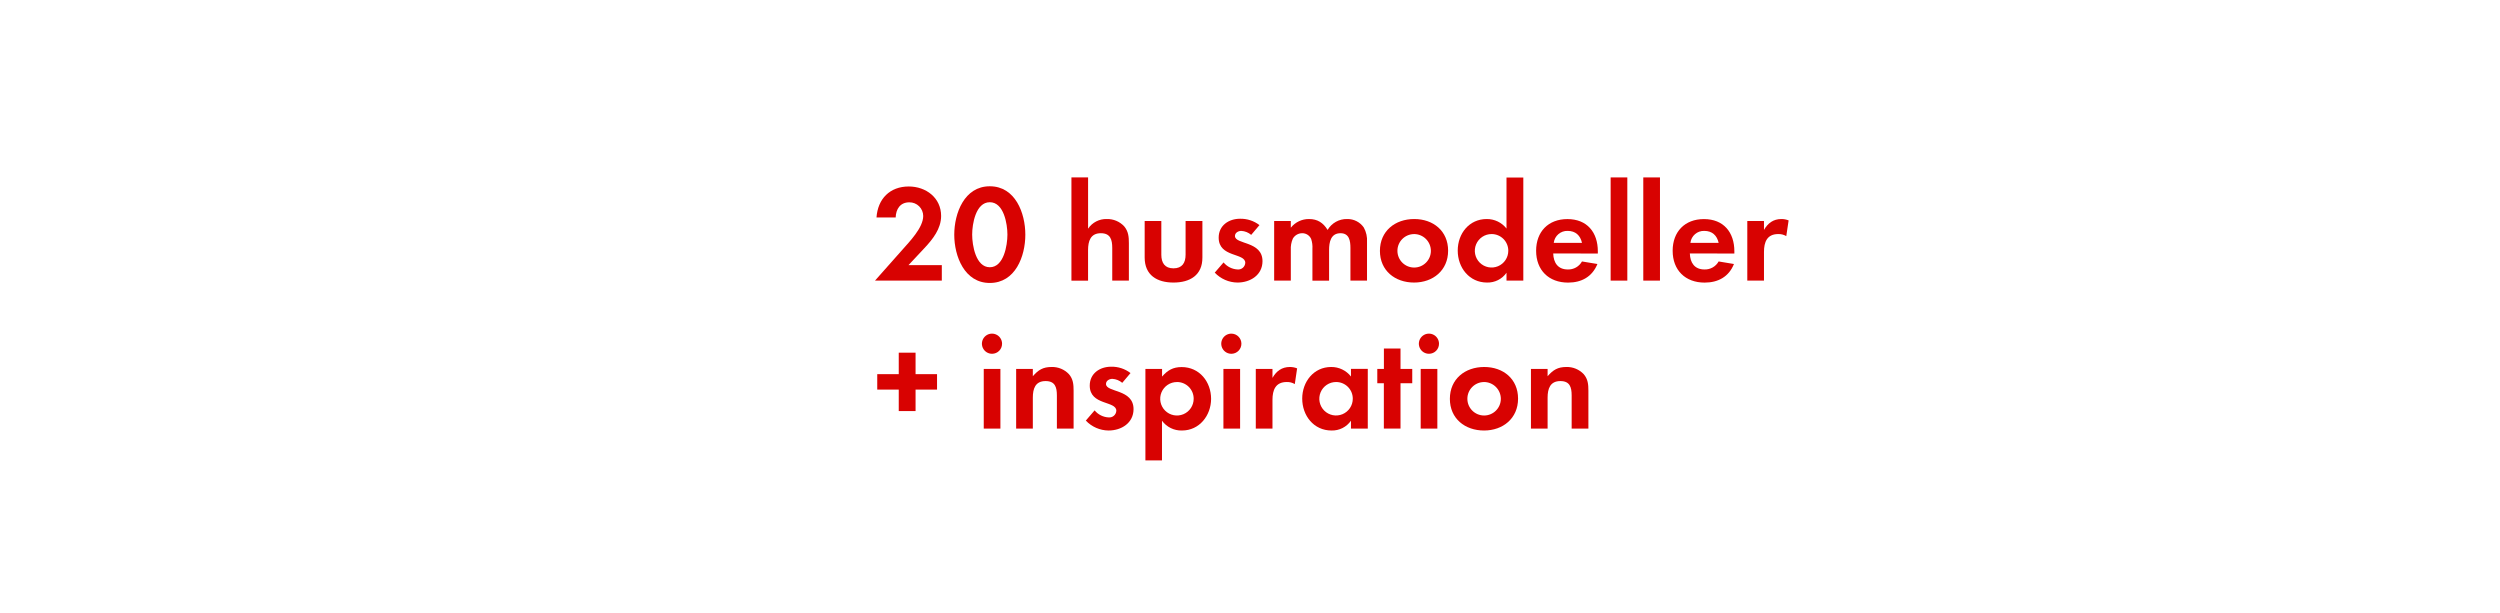
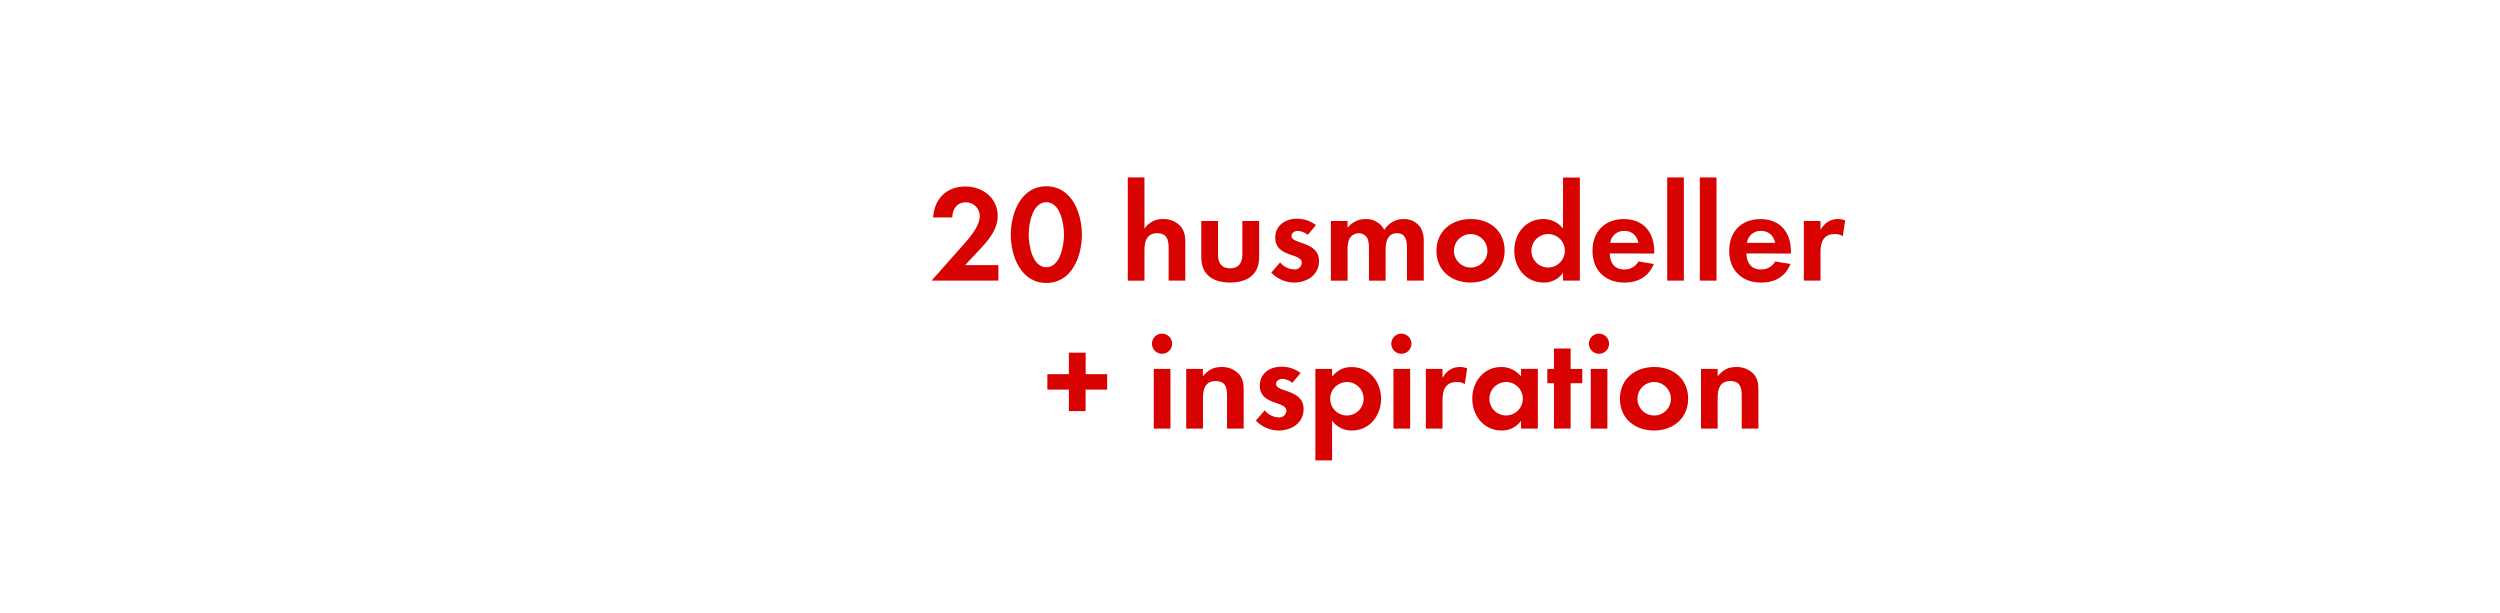
<svg xmlns="http://www.w3.org/2000/svg" id="Layer_1" data-name="Layer 1" viewBox="0 0 980 240">
  <defs>
    <style>.cls-1{fill:#d80201;}</style>
  </defs>
-   <path class="cls-1" d="M343,110l10.64-12c2.91-3.3,8.26-8.75,8.26-13.34a5.38,5.38,0,0,0-5.45-5.35c-3.57,0-5.24,2.65-5.35,5.94h-7.51c.49-7.29,5.24-12.15,12.64-12.15,6.75,0,12.69,4.43,12.69,11.56,0,5-3.29,9.13-6.53,12.58l-6.27,6.7h13.07V110Z" />
-   <path class="cls-1" d="M388,110.92c-9.93,0-13.93-10.48-13.93-18.9s3.94-19,13.93-19S401.93,83.49,401.93,92,398,110.92,388,110.92Zm0-31.65c-5.51,0-6.91,8.54-6.91,12.69s1.4,12.8,6.91,12.8,6.91-8.64,6.91-12.8S393.51,79.27,388,79.27Z" />
-   <path class="cls-1" d="M436,110V97.2c0-3.24-.7-5.78-4.48-5.78-4.05,0-5,3.14-5,6.59v12H420V69.55h6.53V89.64a8.52,8.52,0,0,1,7.35-3.78,9,9,0,0,1,6.8,2.86c1.67,2,1.84,4.16,1.84,6.59V110Z" />
-   <path class="cls-1" d="M460,110.76c-6.43,0-11.29-2.87-11.29-9.83V86.62h6.53V99.85c0,3.18,1.35,5.34,4.76,5.34s4.75-2.16,4.75-5.34V86.62h6.59v14.31C471.38,107.89,466.46,110.76,460,110.76Z" />
-   <path class="cls-1" d="M485.09,110.76a12.43,12.43,0,0,1-8.91-3.89l3.46-4a7.57,7.57,0,0,0,5.51,2.76,2.76,2.76,0,0,0,3-2.6c0-4-10.43-2-10.43-9.88,0-4.75,3.95-7.4,8.37-7.4a12.06,12.06,0,0,1,7.62,2.49l-3.24,3.83a6.55,6.55,0,0,0-3.89-1.56c-1.13,0-2.48.7-2.48,2,0,3.41,10.8,1.89,10.8,9.89C494.87,107.84,490.11,110.76,485.09,110.76Z" />
-   <path class="cls-1" d="M529.37,110V97.2c0-2.75-.43-5.78-3.89-5.78-3.83,0-4.48,3.51-4.48,6.59v12h-6.53V97.58a10.34,10.34,0,0,0-.49-3.89,3.79,3.79,0,0,0-3.51-2.27,4.25,4.25,0,0,0-3.67,2.11A9.73,9.73,0,0,0,506,98v12h-6.53V86.62H506v2.64a9,9,0,0,1,7.13-3.4c3.35,0,5.56,1.46,7.29,4.27a8.65,8.65,0,0,1,7.67-4.27,7.69,7.69,0,0,1,6.53,3.35,10.31,10.31,0,0,1,1.25,5.67V110Z" />
-   <path class="cls-1" d="M554.32,110.76c-7.45,0-13.39-4.65-13.39-12.42s5.94-12.48,13.44-12.48,13.29,4.7,13.29,12.42S561.72,110.76,554.32,110.76Zm-.06-19a6.56,6.56,0,1,0,6.65,6.59A6.61,6.61,0,0,0,554.26,91.75Z" />
-   <path class="cls-1" d="M590.55,110v-3.08a9,9,0,0,1-7.61,3.84c-7,0-11.51-5.84-11.51-12.53s4.49-12.37,11.35-12.37a9.73,9.73,0,0,1,7.77,3.73v-20h6.59V110Zm-5.83-18.25a6.56,6.56,0,1,0,6.53,6.53A6.52,6.52,0,0,0,584.72,91.75Z" />
-   <path class="cls-1" d="M608.86,99.36c.11,3.62,1.83,6.27,5.72,6.27a6.12,6.12,0,0,0,5.56-3.14l6.05,1c-2.05,5-6.21,7.29-11.5,7.29-7.56,0-12.53-4.86-12.53-12.48,0-7.45,4.75-12.42,12.26-12.42,7.72,0,11.93,5.19,11.93,12.64v.86Zm5.67-8.85a5.31,5.31,0,0,0-5.46,4.69h11.07C619.5,92.29,617.6,90.51,614.53,90.51Z" />
-   <path class="cls-1" d="M631.37,110V69.55h6.54V110Z" />
-   <path class="cls-1" d="M644.17,110V69.55h6.54V110Z" />
-   <path class="cls-1" d="M662.42,99.36c.11,3.62,1.84,6.27,5.73,6.27a6.13,6.13,0,0,0,5.56-3.14l6,1c-2,5-6.21,7.29-11.5,7.29-7.56,0-12.53-4.86-12.53-12.48,0-7.45,4.75-12.42,12.26-12.42,7.72,0,11.93,5.19,11.93,12.64v.86Zm5.67-8.85a5.3,5.3,0,0,0-5.45,4.69h11.07C673.06,92.29,671.17,90.51,668.09,90.51Z" />
-   <path class="cls-1" d="M700.22,92.56a5.73,5.73,0,0,0-3.13-.81c-4.42,0-5.61,3.13-5.61,7V110h-6.54V86.62h6.54v3.51c1.51-2.65,3.67-4.27,6.8-4.27a7.42,7.42,0,0,1,2.86.54Z" />
-   <path class="cls-1" d="M358.9,152.72v8.42h-6.59v-8.42h-8.43v-6.05h8.43v-8.42h6.59v8.42h8.42v6.05Z" />
-   <path class="cls-1" d="M388.92,138.68a3.95,3.95,0,1,1,3.89-3.94A3.92,3.92,0,0,1,388.92,138.68ZM385.63,168V144.62h6.53V168Z" />
-   <path class="cls-1" d="M414.3,168V155c0-3.19-.7-5.62-4.43-5.62-4.05,0-5,3-5,6.48V168h-6.54V144.62h6.54v2.86c2.16-2.48,4-3.62,7.34-3.62a9,9,0,0,1,6.81,2.81c1.67,1.94,1.83,4.05,1.83,6.48V168Z" />
-   <path class="cls-1" d="M434.55,168.76a12.43,12.43,0,0,1-8.91-3.89l3.45-4a7.6,7.6,0,0,0,5.51,2.76,2.76,2.76,0,0,0,3-2.6c0-4-10.42-2-10.42-9.88,0-4.75,3.94-7.4,8.37-7.4a12,12,0,0,1,7.61,2.49l-3.24,3.83a6.53,6.53,0,0,0-3.88-1.56c-1.14,0-2.49.7-2.49,2,0,3.41,10.8,1.89,10.8,9.89C444.32,165.84,439.57,168.76,434.55,168.76Z" />
-   <path class="cls-1" d="M463.33,168.76a9.37,9.37,0,0,1-7.83-3.84v15.55H449V144.62h6.53v3c2.16-2.49,4.32-3.73,7.67-3.73,7,0,11.55,5.78,11.55,12.48C474.72,162.87,470.19,168.76,463.33,168.76Zm-1.94-19a6.56,6.56,0,1,0,6.53,6.53A6.52,6.52,0,0,0,461.39,149.75Z" />
-   <path class="cls-1" d="M482.88,138.68a3.95,3.95,0,1,1,0-7.89,3.95,3.95,0,0,1,0,7.89ZM479.58,168V144.62h6.54V168Z" />
-   <path class="cls-1" d="M507.56,150.56a5.74,5.74,0,0,0-3.14-.81c-4.42,0-5.61,3.13-5.61,7V168h-6.54V144.62h6.54v3.51c1.51-2.65,3.67-4.27,6.8-4.27a7.42,7.42,0,0,1,2.86.54Z" />
-   <path class="cls-1" d="M529.58,168v-3.08a9,9,0,0,1-7.61,3.84c-7,0-11.5-5.84-11.5-12.53,0-6.54,4.48-12.37,11.34-12.37a9.73,9.73,0,0,1,7.77,3.73v-3h6.59V168Zm-5.83-18.25a6.56,6.56,0,1,0,6.54,6.53A6.52,6.52,0,0,0,523.75,149.75Z" />
-   <path class="cls-1" d="M549,150.23V168h-6.53V150.23H539.9v-5.61h2.59v-8H549v8h4.6v5.61Z" />
-   <path class="cls-1" d="M560.2,138.68a3.95,3.95,0,1,1,3.89-3.94A3.92,3.92,0,0,1,560.2,138.68ZM556.91,168V144.62h6.53V168Z" />
-   <path class="cls-1" d="M581.75,168.76c-7.45,0-13.4-4.65-13.4-12.42s5.95-12.48,13.45-12.48,13.28,4.7,13.28,12.42S589.15,168.76,581.75,168.76Zm-.06-19a6.56,6.56,0,1,0,6.64,6.59A6.62,6.62,0,0,0,581.69,149.75Z" />
-   <path class="cls-1" d="M616.09,168V155c0-3.19-.7-5.62-4.43-5.62-4,0-5,3-5,6.48V168h-6.53V144.62h6.53v2.86c2.16-2.48,4-3.62,7.35-3.62a9,9,0,0,1,6.8,2.81c1.67,1.94,1.84,4.05,1.84,6.48V168Z" />
+   <path class="cls-1" d="M365.18,110l10.64-12c2.92-3.3,8.26-8.75,8.26-13.34a5.38,5.38,0,0,0-5.45-5.35c-3.57,0-5.24,2.65-5.35,5.94h-7.5c.48-7.29,5.23-12.15,12.63-12.15,6.75,0,12.69,4.43,12.69,11.56,0,5-3.29,9.13-6.53,12.58l-6.27,6.7h13.07V110Z" />
+   <path class="cls-1" d="M410.16,110.92c-9.93,0-13.93-10.48-13.93-18.9s3.94-19,13.93-19S424.1,83.49,424.1,92,420.15,110.92,410.16,110.92Zm0-31.65c-5.5,0-6.91,8.54-6.91,12.69s1.41,12.8,6.91,12.8,6.92-8.64,6.92-12.8S415.67,79.27,410.16,79.27Z" />
+   <path class="cls-1" d="M458.11,110V97.2c0-3.24-.7-5.78-4.48-5.78-4.05,0-5,3.14-5,6.59v12h-6.54V69.55h6.54V89.64A8.49,8.49,0,0,1,456,85.86a8.93,8.93,0,0,1,6.8,2.86c1.68,2,1.84,4.16,1.84,6.59V110Z" />
+   <path class="cls-1" d="M482.2,110.76c-6.43,0-11.29-2.87-11.29-9.83V86.62h6.54V99.85c0,3.18,1.35,5.34,4.75,5.34S487,103,487,99.85V86.62h6.59v14.31C493.54,107.89,488.62,110.76,482.2,110.76Z" />
+   <path class="cls-1" d="M507.25,110.76a12.47,12.47,0,0,1-8.91-3.89l3.46-4a7.59,7.59,0,0,0,5.51,2.76,2.76,2.76,0,0,0,3-2.6c0-4-10.42-2-10.42-9.88,0-4.75,3.94-7.4,8.37-7.4a12,12,0,0,1,7.61,2.49l-3.24,3.83a6.53,6.53,0,0,0-3.89-1.56c-1.13,0-2.48.7-2.48,2,0,3.41,10.8,1.89,10.8,9.89C517,107.84,512.28,110.76,507.25,110.76Z" />
+   <path class="cls-1" d="M551.53,110V97.2c0-2.75-.43-5.78-3.88-5.78-3.84,0-4.49,3.51-4.49,6.59v12h-6.53V97.58a10.34,10.34,0,0,0-.49-3.89,3.78,3.78,0,0,0-3.51-2.27A4.26,4.26,0,0,0,529,93.53a9.73,9.73,0,0,0-.75,4.48v12h-6.54V86.62h6.54v2.64a9,9,0,0,1,7.12-3.4,7.93,7.93,0,0,1,7.29,4.27,8.65,8.65,0,0,1,7.67-4.27,7.72,7.72,0,0,1,6.54,3.35,10.3,10.3,0,0,1,1.24,5.67V110Z" />
+   <path class="cls-1" d="M576.48,110.76c-7.45,0-13.39-4.65-13.39-12.42S569,85.86,576.54,85.86s13.28,4.7,13.28,12.42S583.88,110.76,576.48,110.76Zm-.05-19a6.56,6.56,0,1,0,6.64,6.59A6.62,6.62,0,0,0,576.43,91.75Z" />
+   <path class="cls-1" d="M612.71,110v-3.08a9,9,0,0,1-7.61,3.84c-7,0-11.5-5.84-11.5-12.53s4.48-12.37,11.34-12.37a9.73,9.73,0,0,1,7.77,3.73v-20h6.59V110Zm-5.83-18.25a6.56,6.56,0,1,0,6.54,6.53A6.51,6.51,0,0,0,606.88,91.75Z" />
+   <path class="cls-1" d="M631,99.36c.11,3.62,1.84,6.27,5.72,6.27a6.13,6.13,0,0,0,5.57-3.14l6,1c-2.05,5-6.21,7.29-11.5,7.29-7.56,0-12.53-4.86-12.53-12.48,0-7.45,4.76-12.42,12.26-12.42,7.72,0,11.94,5.19,11.94,12.64v.86Zm5.67-8.85a5.3,5.3,0,0,0-5.45,4.69h11.07C641.66,92.29,639.77,90.51,636.69,90.51Z" />
+   <path class="cls-1" d="M653.54,110V69.55h6.53V110Z" />
+   <path class="cls-1" d="M666.33,110V69.55h6.54V110Z" />
+   <path class="cls-1" d="M684.59,99.36c.1,3.62,1.83,6.27,5.72,6.27a6.13,6.13,0,0,0,5.56-3.14l6,1c-2,5-6.21,7.29-11.5,7.29-7.56,0-12.53-4.86-12.53-12.48,0-7.45,4.75-12.42,12.26-12.42,7.72,0,11.93,5.19,11.93,12.64v.86Zm5.67-8.85a5.31,5.31,0,0,0-5.46,4.69h11.07C695.23,92.29,693.33,90.51,690.26,90.51Z" />
+   <path class="cls-1" d="M722.39,92.56a5.74,5.74,0,0,0-3.14-.81c-4.42,0-5.61,3.13-5.61,7V110H707.1V86.62h6.54v3.51c1.51-2.65,3.67-4.27,6.8-4.27a7.42,7.42,0,0,1,2.86.54Z" />
+   <path class="cls-1" d="M425.55,152.72v8.42H419v-8.42h-8.43v-6.05H419v-8.42h6.58v8.42H434v6.05Z" />
+   <path class="cls-1" d="M455.58,138.68a3.95,3.95,0,1,1,3.89-3.94A3.92,3.92,0,0,1,455.58,138.68ZM452.28,168V144.62h6.54V168Z" />
+   <path class="cls-1" d="M481,168V155c0-3.19-.71-5.62-4.43-5.62-4,0-5,3-5,6.48V168H465V144.62h6.54v2.86c2.16-2.48,4-3.62,7.34-3.62a9,9,0,0,1,6.81,2.81c1.67,1.94,1.83,4.05,1.83,6.48V168Z" />
+   <path class="cls-1" d="M501.21,168.76a12.43,12.43,0,0,1-8.91-3.89l3.45-4a7.6,7.6,0,0,0,5.51,2.76,2.76,2.76,0,0,0,3-2.6c0-4-10.42-2-10.42-9.88,0-4.75,3.94-7.4,8.37-7.4a12,12,0,0,1,7.61,2.49l-3.24,3.83a6.53,6.53,0,0,0-3.88-1.56c-1.14,0-2.49.7-2.49,2,0,3.41,10.8,1.89,10.8,9.89C511,165.84,506.23,168.76,501.21,168.76Z" />
+   <path class="cls-1" d="M530,168.76a9.37,9.37,0,0,1-7.83-3.84v15.55h-6.54V144.62h6.54v3c2.16-2.49,4.32-3.73,7.67-3.73,7,0,11.55,5.78,11.55,12.48C541.38,162.87,536.85,168.76,530,168.76Zm-2-19a6.56,6.56,0,1,0,6.54,6.53A6.52,6.52,0,0,0,528,149.75Z" />
+   <path class="cls-1" d="M549.54,138.68a3.95,3.95,0,1,1,0-7.89,3.95,3.95,0,0,1,0,7.89ZM546.24,168V144.62h6.54V168Z" />
+   <path class="cls-1" d="M574.21,150.56a5.73,5.73,0,0,0-3.13-.81c-4.43,0-5.61,3.13-5.61,7V168h-6.54V144.62h6.54v3.51c1.51-2.65,3.67-4.27,6.8-4.27a7.42,7.42,0,0,1,2.86.54Z" />
+   <path class="cls-1" d="M596.25,168v-3.08a9.05,9.05,0,0,1-7.62,3.84c-7,0-11.5-5.84-11.5-12.53,0-6.54,4.48-12.37,11.34-12.37a9.76,9.76,0,0,1,7.78,3.73v-3h6.58V168Zm-5.84-18.25a6.56,6.56,0,1,0,6.54,6.53A6.51,6.51,0,0,0,590.41,149.75Z" />
+   <path class="cls-1" d="M615.68,150.23V168h-6.53V150.23h-2.59v-5.61h2.59v-8h6.53v8h4.59v5.61Z" />
+   <path class="cls-1" d="M626.86,138.68a3.95,3.95,0,1,1,3.89-3.94A3.92,3.92,0,0,1,626.86,138.68ZM623.57,168V144.62h6.53V168Z" />
+   <path class="cls-1" d="M648.41,168.76c-7.46,0-13.4-4.65-13.4-12.42s5.94-12.48,13.45-12.48,13.29,4.7,13.29,12.42S655.8,168.76,648.41,168.76Zm-.06-19a6.56,6.56,0,1,0,6.65,6.59A6.62,6.62,0,0,0,648.35,149.75Z" />
+   <path class="cls-1" d="M682.75,168V155c0-3.19-.7-5.62-4.43-5.62-4.05,0-5,3-5,6.48V168h-6.53V144.62h6.53v2.86c2.16-2.48,4-3.62,7.34-3.62a9,9,0,0,1,6.81,2.81c1.67,1.94,1.83,4.05,1.83,6.48V168Z" />
</svg>
